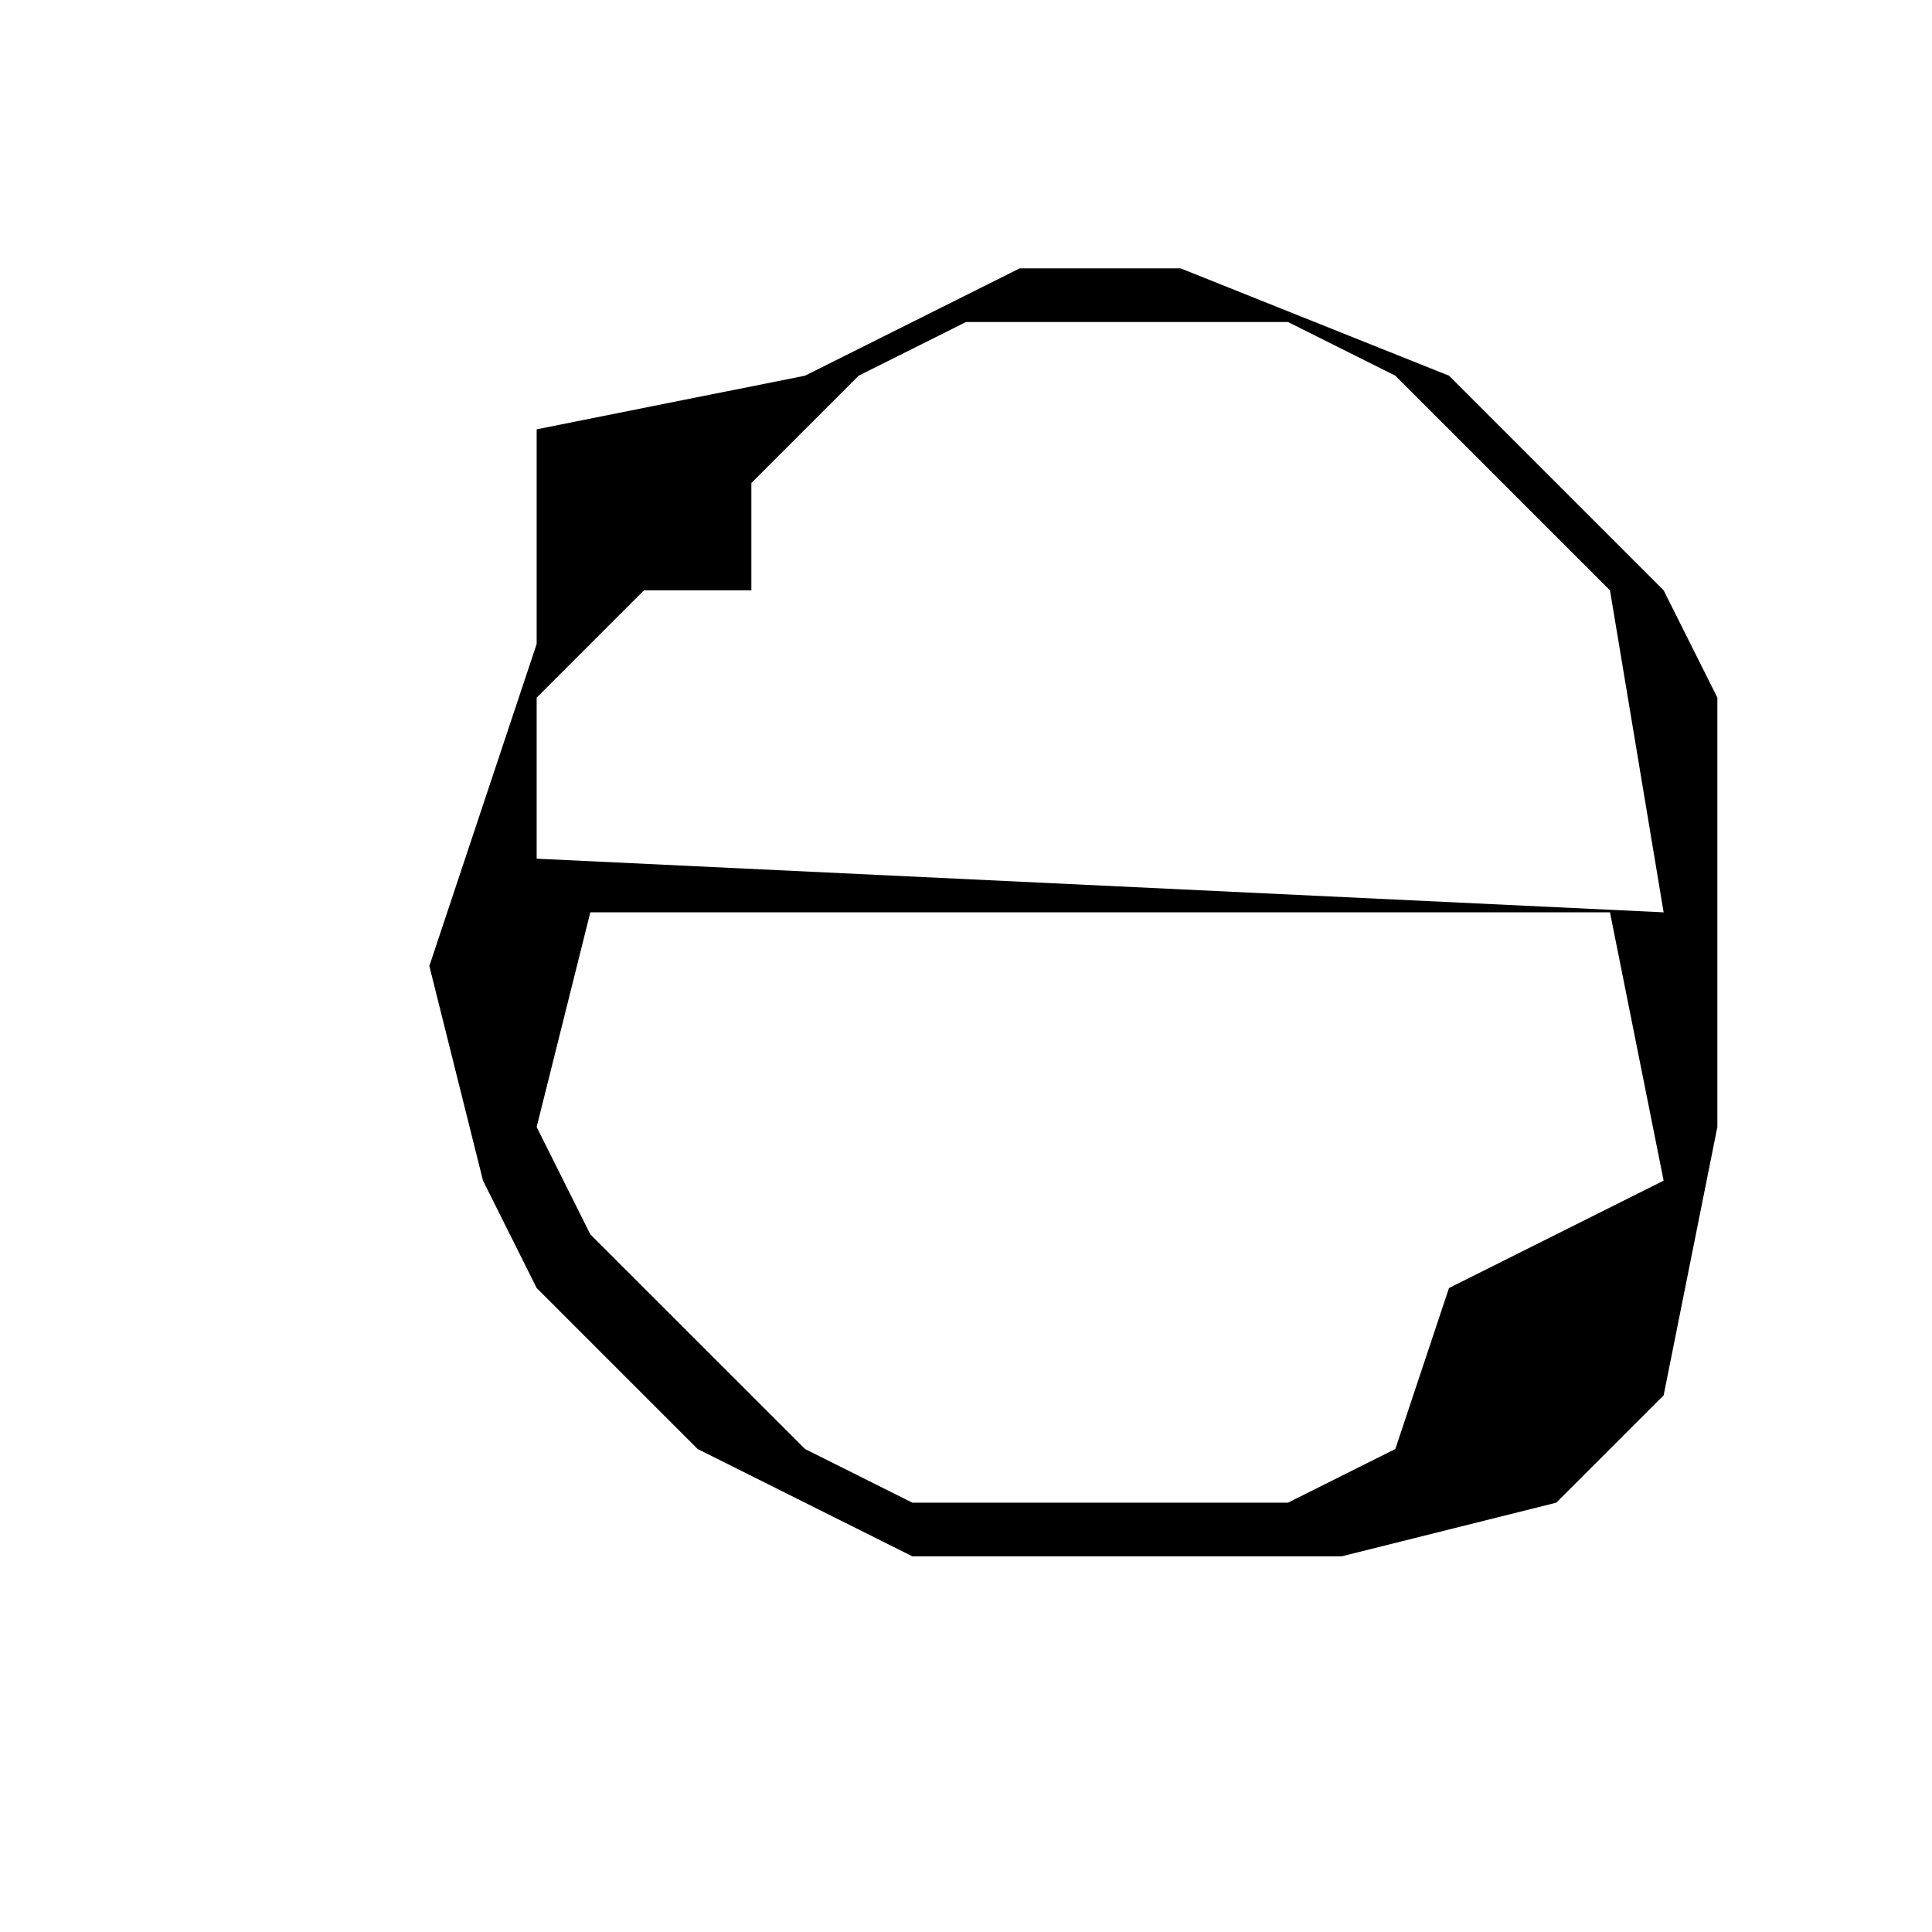
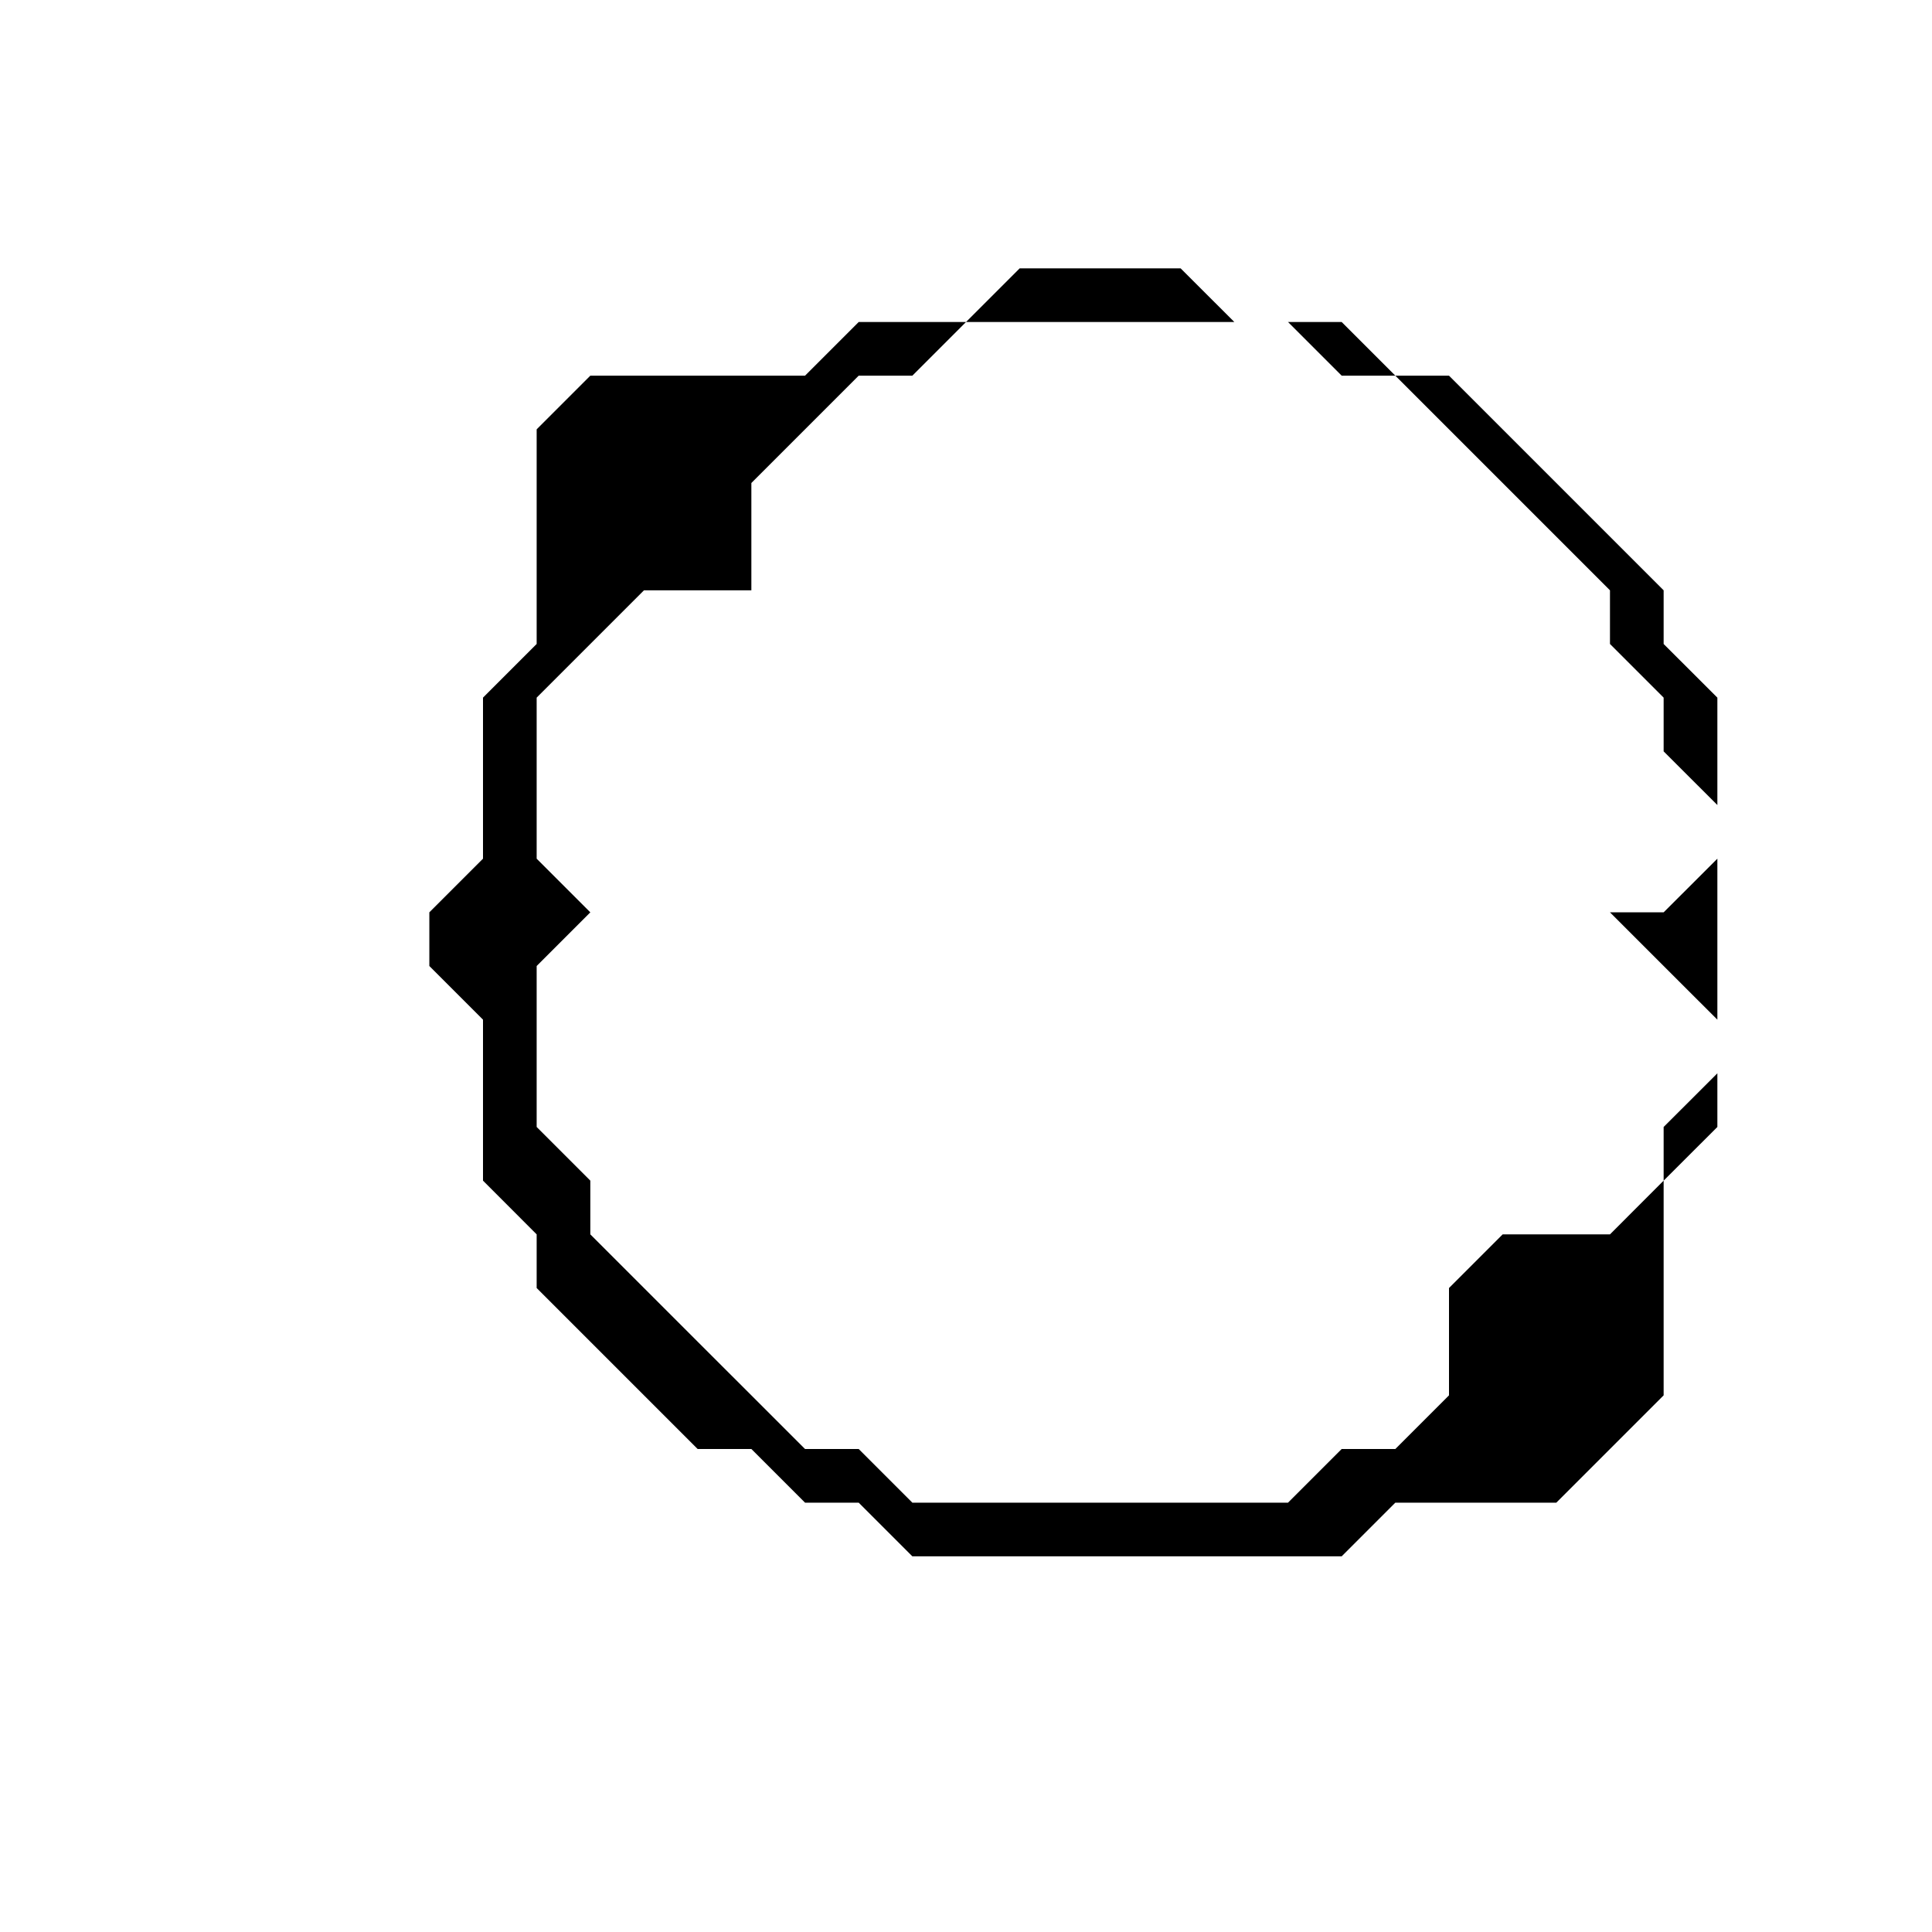
<svg xmlns="http://www.w3.org/2000/svg" viewBox="0 0 256 256" width="256" height="256">
-   <path d="M 71.11,56.89 L 71.11,85.33 L 56.89,128.0 L 64.0,156.44 L 71.11,170.67 L 92.44,192.0 L 120.89,206.22 L 177.78,206.22 L 206.22,199.11 L 220.44,184.89 L 227.56,149.33 L 227.56,92.44 L 220.44,78.22 L 192.0,49.78 L 156.44,35.56 L 135.11,35.56 L 106.67,49.78 Z M 71.11,149.33 L 78.22,120.89 L 213.33,120.89 L 220.44,156.44 L 192.0,170.67 L 184.89,192.0 L 170.67,199.11 L 120.89,199.11 L 106.67,192.0 L 78.22,163.56 Z M 71.11,92.44 L 85.33,78.22 L 99.56,78.22 L 99.56,64.0 L 113.78,49.78 L 128.0,42.67 L 170.67,42.67 L 184.89,49.78 L 213.33,78.22 L 220.44,120.89 L 71.11,113.78 Z" fill="currentColor" fill-rule="evenodd" />
+   <path d="M 135.11,35.56 L 128.0,42.67 L 120.89,42.67 L 113.78,42.67 L 106.67,49.78 L 99.56,49.78 L 92.44,49.78 L 85.33,49.78 L 78.22,49.78 L 71.11,56.89 L 71.11,64.0 L 71.11,71.11 L 71.11,78.22 L 71.11,85.33 L 64.0,92.44 L 64.0,99.56 L 64.0,106.67 L 64.0,113.78 L 56.89,120.89 L 56.89,128.0 L 64.0,135.11 L 64.0,142.22 L 64.0,149.33 L 64.0,156.44 L 71.11,163.56 L 71.11,170.67 L 78.22,177.78 L 85.33,184.89 L 92.44,192.0 L 99.56,192.0 L 106.67,199.11 L 113.78,199.11 L 120.89,206.22 L 128.0,206.22 L 135.11,206.22 L 142.22,206.22 L 149.33,206.22 L 156.44,206.22 L 163.56,206.22 L 170.67,206.22 L 177.78,206.22 L 184.89,199.11 L 192.0,199.11 L 199.11,199.11 L 206.22,199.11 L 213.33,192.0 L 220.44,184.89 L 220.44,177.78 L 220.44,170.67 L 220.44,163.56 L 220.44,156.44 L 227.56,149.33 L 227.56,142.22 L 227.56,135.11 L 227.56,128.0 L 227.56,120.89 L 227.56,113.78 L 227.56,106.67 L 227.56,99.56 L 227.56,92.44 L 220.44,85.33 L 220.44,78.22 L 213.33,71.11 L 206.22,64.0 L 199.11,56.89 L 192.0,49.78 L 184.89,49.78 L 177.78,42.67 L 170.67,42.67 L 163.56,42.67 L 156.44,35.56 L 149.33,35.56 L 142.22,35.56 Z M 71.11,128.0 L 78.22,120.89 L 85.33,120.89 L 92.44,120.89 L 99.56,120.89 L 106.67,120.89 L 113.78,120.89 L 120.89,120.89 L 128.0,120.89 L 135.11,120.89 L 142.22,120.89 L 149.33,120.89 L 156.44,120.89 L 163.56,120.89 L 170.67,120.89 L 177.78,120.89 L 184.89,120.89 L 192.0,120.89 L 199.11,120.89 L 206.22,120.89 L 213.33,120.89 L 220.44,128.0 L 227.56,135.11 L 227.56,142.22 L 220.44,149.33 L 220.44,156.44 L 213.33,163.56 L 206.22,163.56 L 199.11,163.56 L 192.0,170.67 L 192.0,177.78 L 192.0,184.89 L 184.89,192.0 L 177.78,192.0 L 170.67,199.11 L 163.56,199.11 L 156.44,199.11 L 149.33,199.11 L 142.22,199.11 L 135.11,199.11 L 128.0,199.11 L 120.89,199.11 L 113.78,192.0 L 106.67,192.0 L 99.56,184.89 L 92.44,177.78 L 85.33,170.67 L 78.22,163.56 L 78.22,156.44 L 71.11,149.33 L 71.11,142.22 L 71.11,135.11 Z M 120.89,49.78 L 128.0,42.67 L 135.11,42.67 L 142.22,42.67 L 149.33,42.67 L 156.44,42.67 L 163.56,42.67 L 170.67,42.67 L 177.78,49.78 L 184.89,49.78 L 192.0,56.89 L 199.11,64.0 L 206.22,71.11 L 213.33,78.22 L 213.33,85.33 L 220.44,92.44 L 220.44,99.56 L 227.56,106.67 L 227.56,113.78 L 220.44,120.89 L 213.33,120.89 L 206.22,120.89 L 199.11,120.89 L 192.0,120.89 L 184.89,120.89 L 177.78,120.89 L 170.67,120.89 L 163.56,120.89 L 156.44,120.89 L 149.33,120.89 L 142.22,120.89 L 135.11,120.89 L 128.0,120.89 L 120.89,120.89 L 113.78,120.89 L 106.67,120.89 L 99.56,120.89 L 92.44,120.89 L 85.33,120.89 L 78.22,120.89 L 71.11,113.78 L 71.11,106.67 L 71.11,99.56 L 71.11,92.44 L 78.22,85.33 L 85.33,78.22 L 92.44,78.22 L 99.56,78.22 L 99.56,71.11 L 99.56,64.0 L 106.67,56.89 L 113.78,49.78 Z" fill="currentColor" fill-rule="evenodd" />
</svg>
